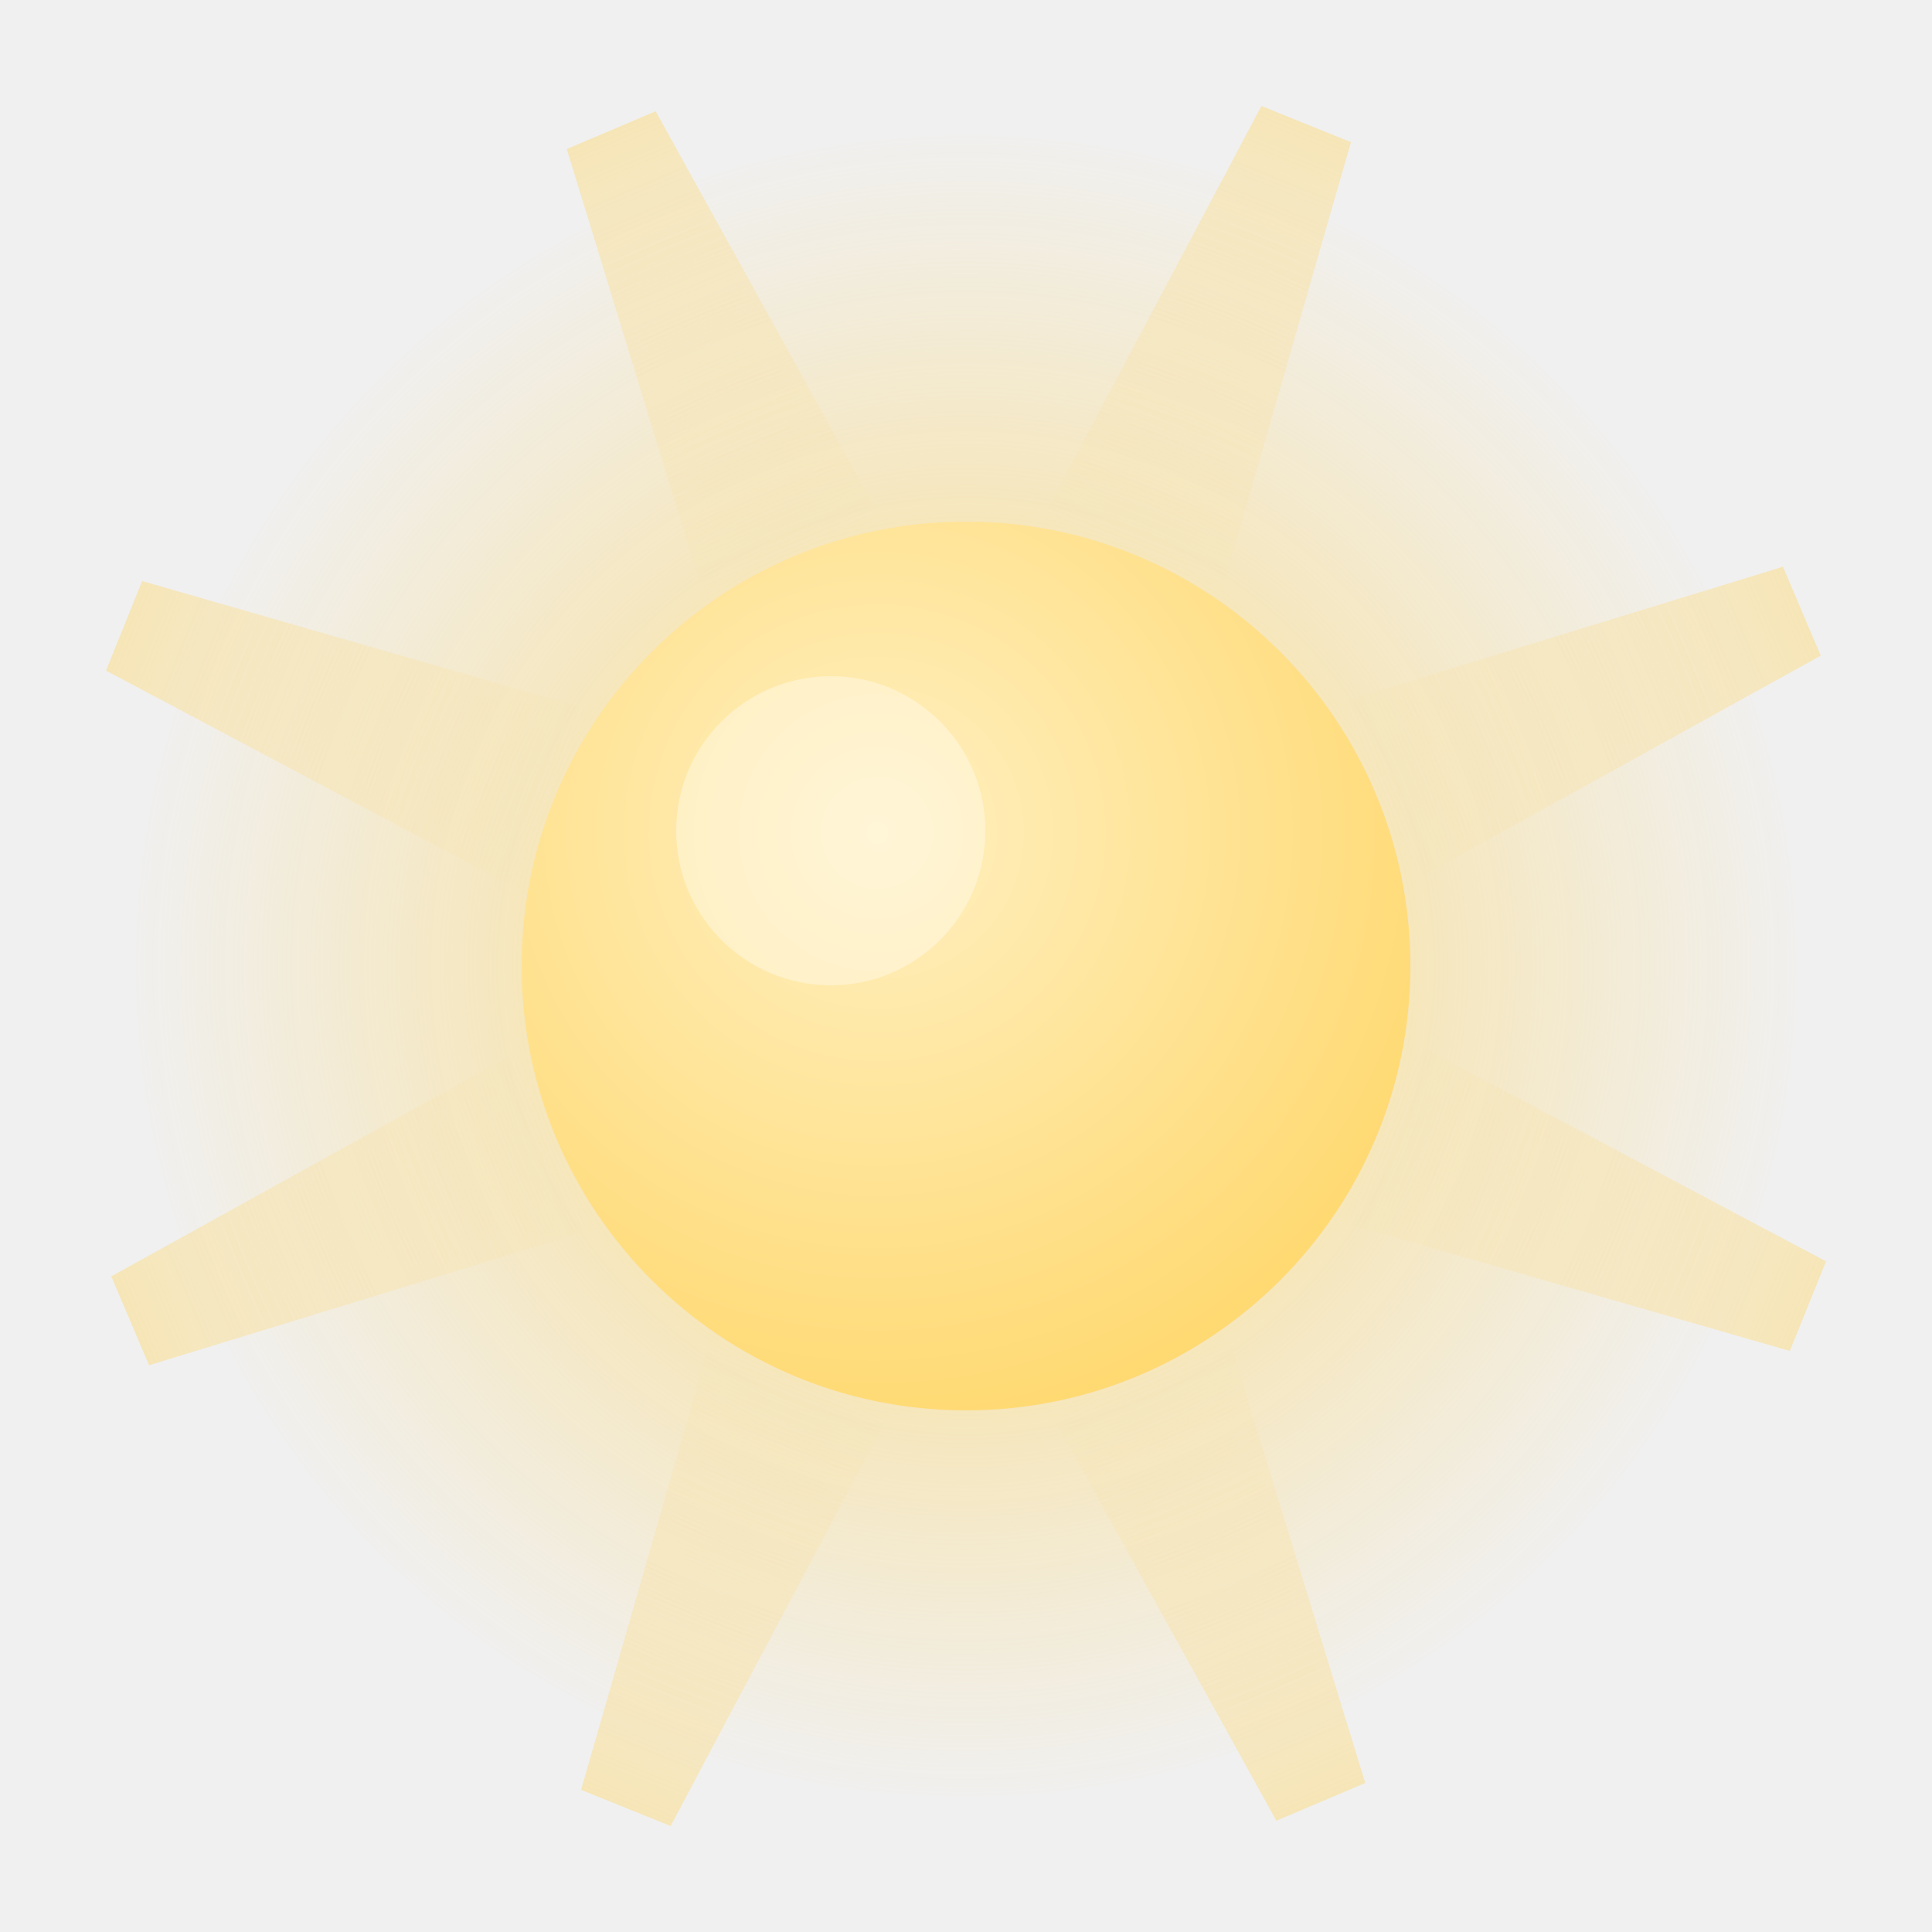
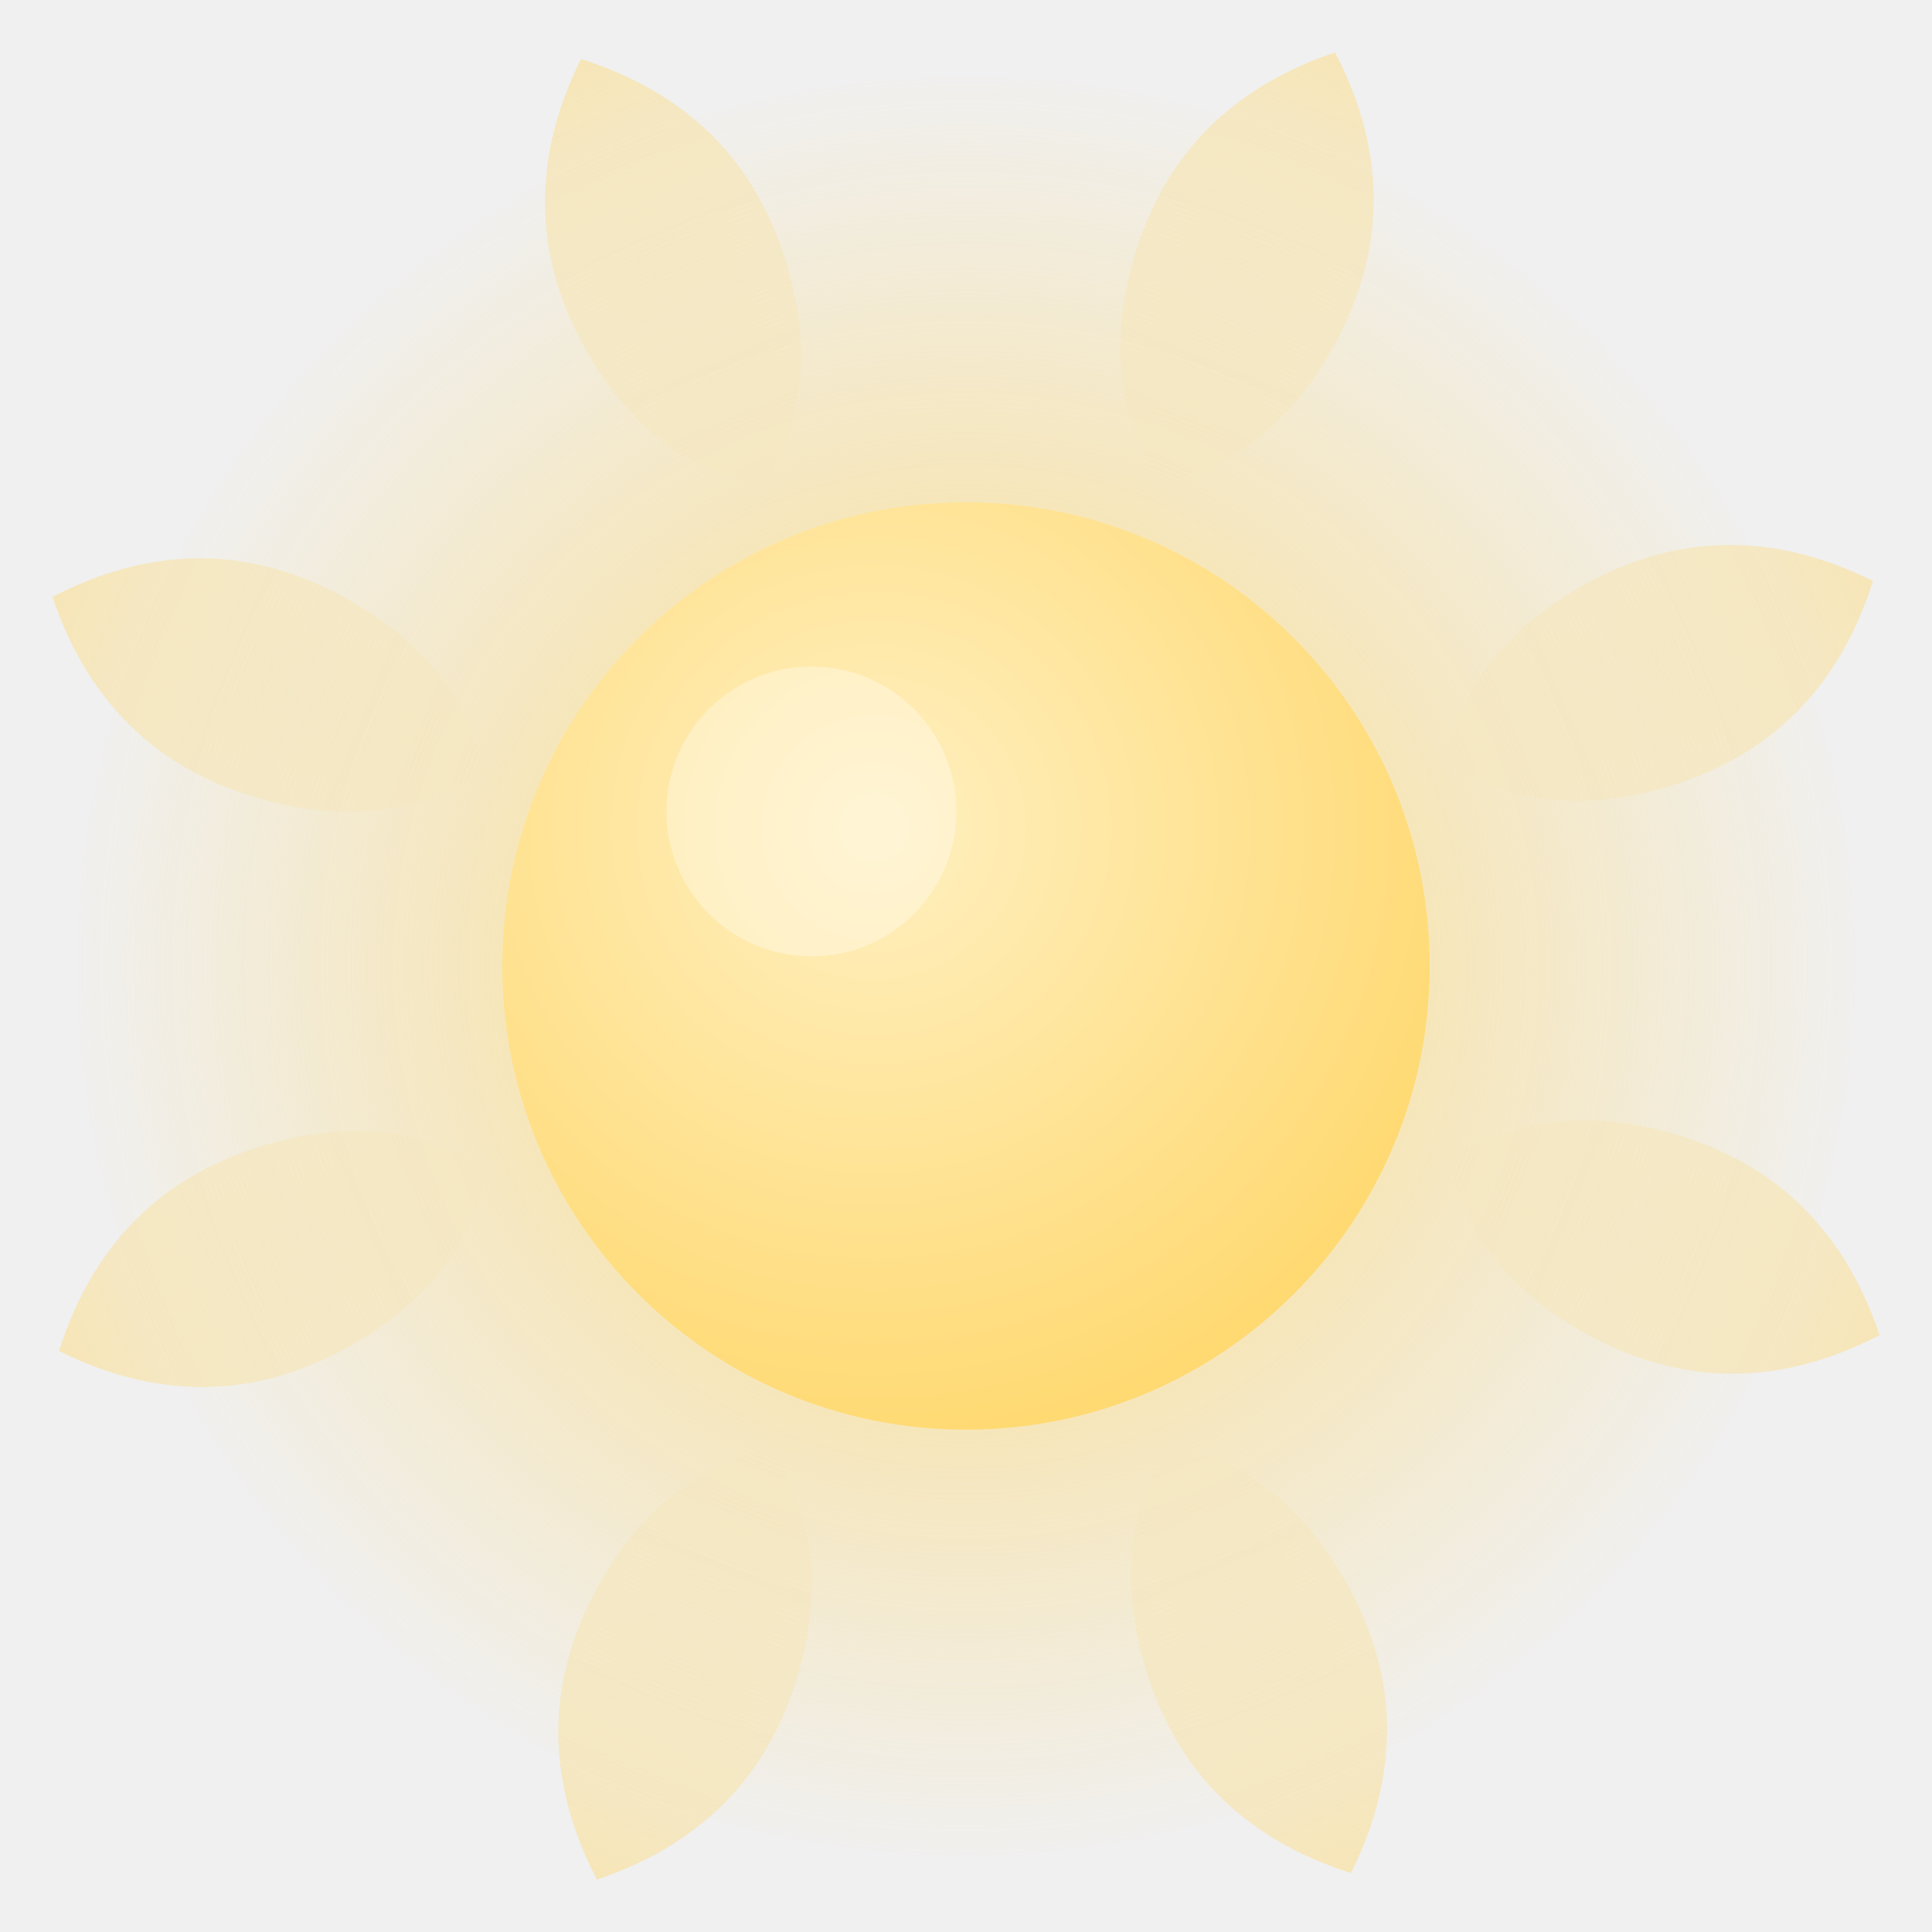
<svg xmlns="http://www.w3.org/2000/svg" viewBox="0 0 200 200" width="200" height="200">
  <defs>
    <linearGradient id="beamFade" x1="0" y1="0" x2="0" y2="1">
      <stop offset="0" stop-color="#FFD769" stop-opacity="0.42" />
      <stop offset="1" stop-color="#FFD769" stop-opacity="0" />
    </linearGradient>
    <radialGradient id="sunDisc" cx="0.4" cy="0.35" r="0.75">
      <stop offset="0" stop-color="#FFF0C2" />
      <stop offset="1" stop-color="#FFD769" />
    </radialGradient>
    <radialGradient id="sunGlow" cx="0.5" cy="0.5" r="0.5">
      <stop offset="0" stop-color="#FFD769" stop-opacity="0.95" />
      <stop offset="0.45" stop-color="#FFD769" stop-opacity="0.45" />
      <stop offset="1" stop-color="#FFD769" stop-opacity="0" />
    </radialGradient>
  </defs>
  <g id="item-sunbeam">
-     <circle cx="100" cy="100" r="86" fill="url(#sunGlow)" />
+     <circle cx="100" cy="100" r="92" fill="url(#sunGlow)" />
    <g transform="translate(100 100) rotate(22)">
-       <path d="M -10 -46 L 10 -46 L 5 -94 L -5 -94 Z" fill="url(#beamFade)" />
+       <path d="M 0 -54 q 9 -6 11 -18 q 3 -18 -11 -30 q -14 12 -11 30 q 2 12 11 18 Z" fill="url(#beamFade)" />
    </g>
    <g transform="translate(100 100) rotate(67)">
-       <path d="M -10 -46 L 10 -46 L 5 -94 L -5 -94 Z" fill="url(#beamFade)" />
+       <path d="M 0 -54 q 9 -6 11 -18 q 3 -18 -11 -30 q -14 12 -11 30 q 2 12 11 18 Z" fill="url(#beamFade)" />
    </g>
    <g transform="translate(100 100) rotate(112)">
-       <path d="M -10 -46 L 10 -46 L 5 -94 L -5 -94 Z" fill="url(#beamFade)" />
+       <path d="M 0 -54 q 9 -6 11 -18 q 3 -18 -11 -30 q -14 12 -11 30 q 2 12 11 18 Z" fill="url(#beamFade)" />
    </g>
    <g transform="translate(100 100) rotate(157)">
-       <path d="M -10 -46 L 10 -46 L 5 -94 L -5 -94 Z" fill="url(#beamFade)" />
+       <path d="M 0 -54 q 9 -6 11 -18 q 3 -18 -11 -30 q -14 12 -11 30 q 2 12 11 18 Z" fill="url(#beamFade)" />
    </g>
    <g transform="translate(100 100) rotate(202)">
-       <path d="M -10 -46 L 10 -46 L 5 -94 L -5 -94 Z" fill="url(#beamFade)" />
+       <path d="M 0 -54 q 9 -6 11 -18 q 3 -18 -11 -30 q -14 12 -11 30 q 2 12 11 18 Z" fill="url(#beamFade)" />
    </g>
    <g transform="translate(100 100) rotate(247)">
-       <path d="M -10 -46 L 10 -46 L 5 -94 L -5 -94 Z" fill="url(#beamFade)" />
+       <path d="M 0 -54 q 9 -6 11 -18 q 3 -18 -11 -30 q -14 12 -11 30 q 2 12 11 18 Z" fill="url(#beamFade)" />
    </g>
    <g transform="translate(100 100) rotate(292)">
-       <path d="M -10 -46 L 10 -46 L 5 -94 L -5 -94 Z" fill="url(#beamFade)" />
+       <path d="M 0 -54 q 9 -6 11 -18 q 3 -18 -11 -30 q -14 12 -11 30 q 2 12 11 18 Z" fill="url(#beamFade)" />
    </g>
    <g transform="translate(100 100) rotate(337)">
-       <path d="M -10 -46 L 10 -46 L 5 -94 L -5 -94 Z" fill="url(#beamFade)" />
+       <path d="M 0 -54 q 9 -6 11 -18 q 3 -18 -11 -30 q -14 12 -11 30 q 2 12 11 18 Z" fill="url(#beamFade)" />
    </g>
-     <circle cx="100" cy="100" r="46" fill="url(#sunDisc)" />
-     <circle cx="86" cy="86" r="16" fill="#FFFFFF" opacity="0.35" />
+     <circle cx="100" cy="100" r="48" fill="url(#sunDisc)" />
+     <circle cx="84" cy="84" r="15" fill="#FFFFFF" opacity="0.32" />
  </g>
</svg>
